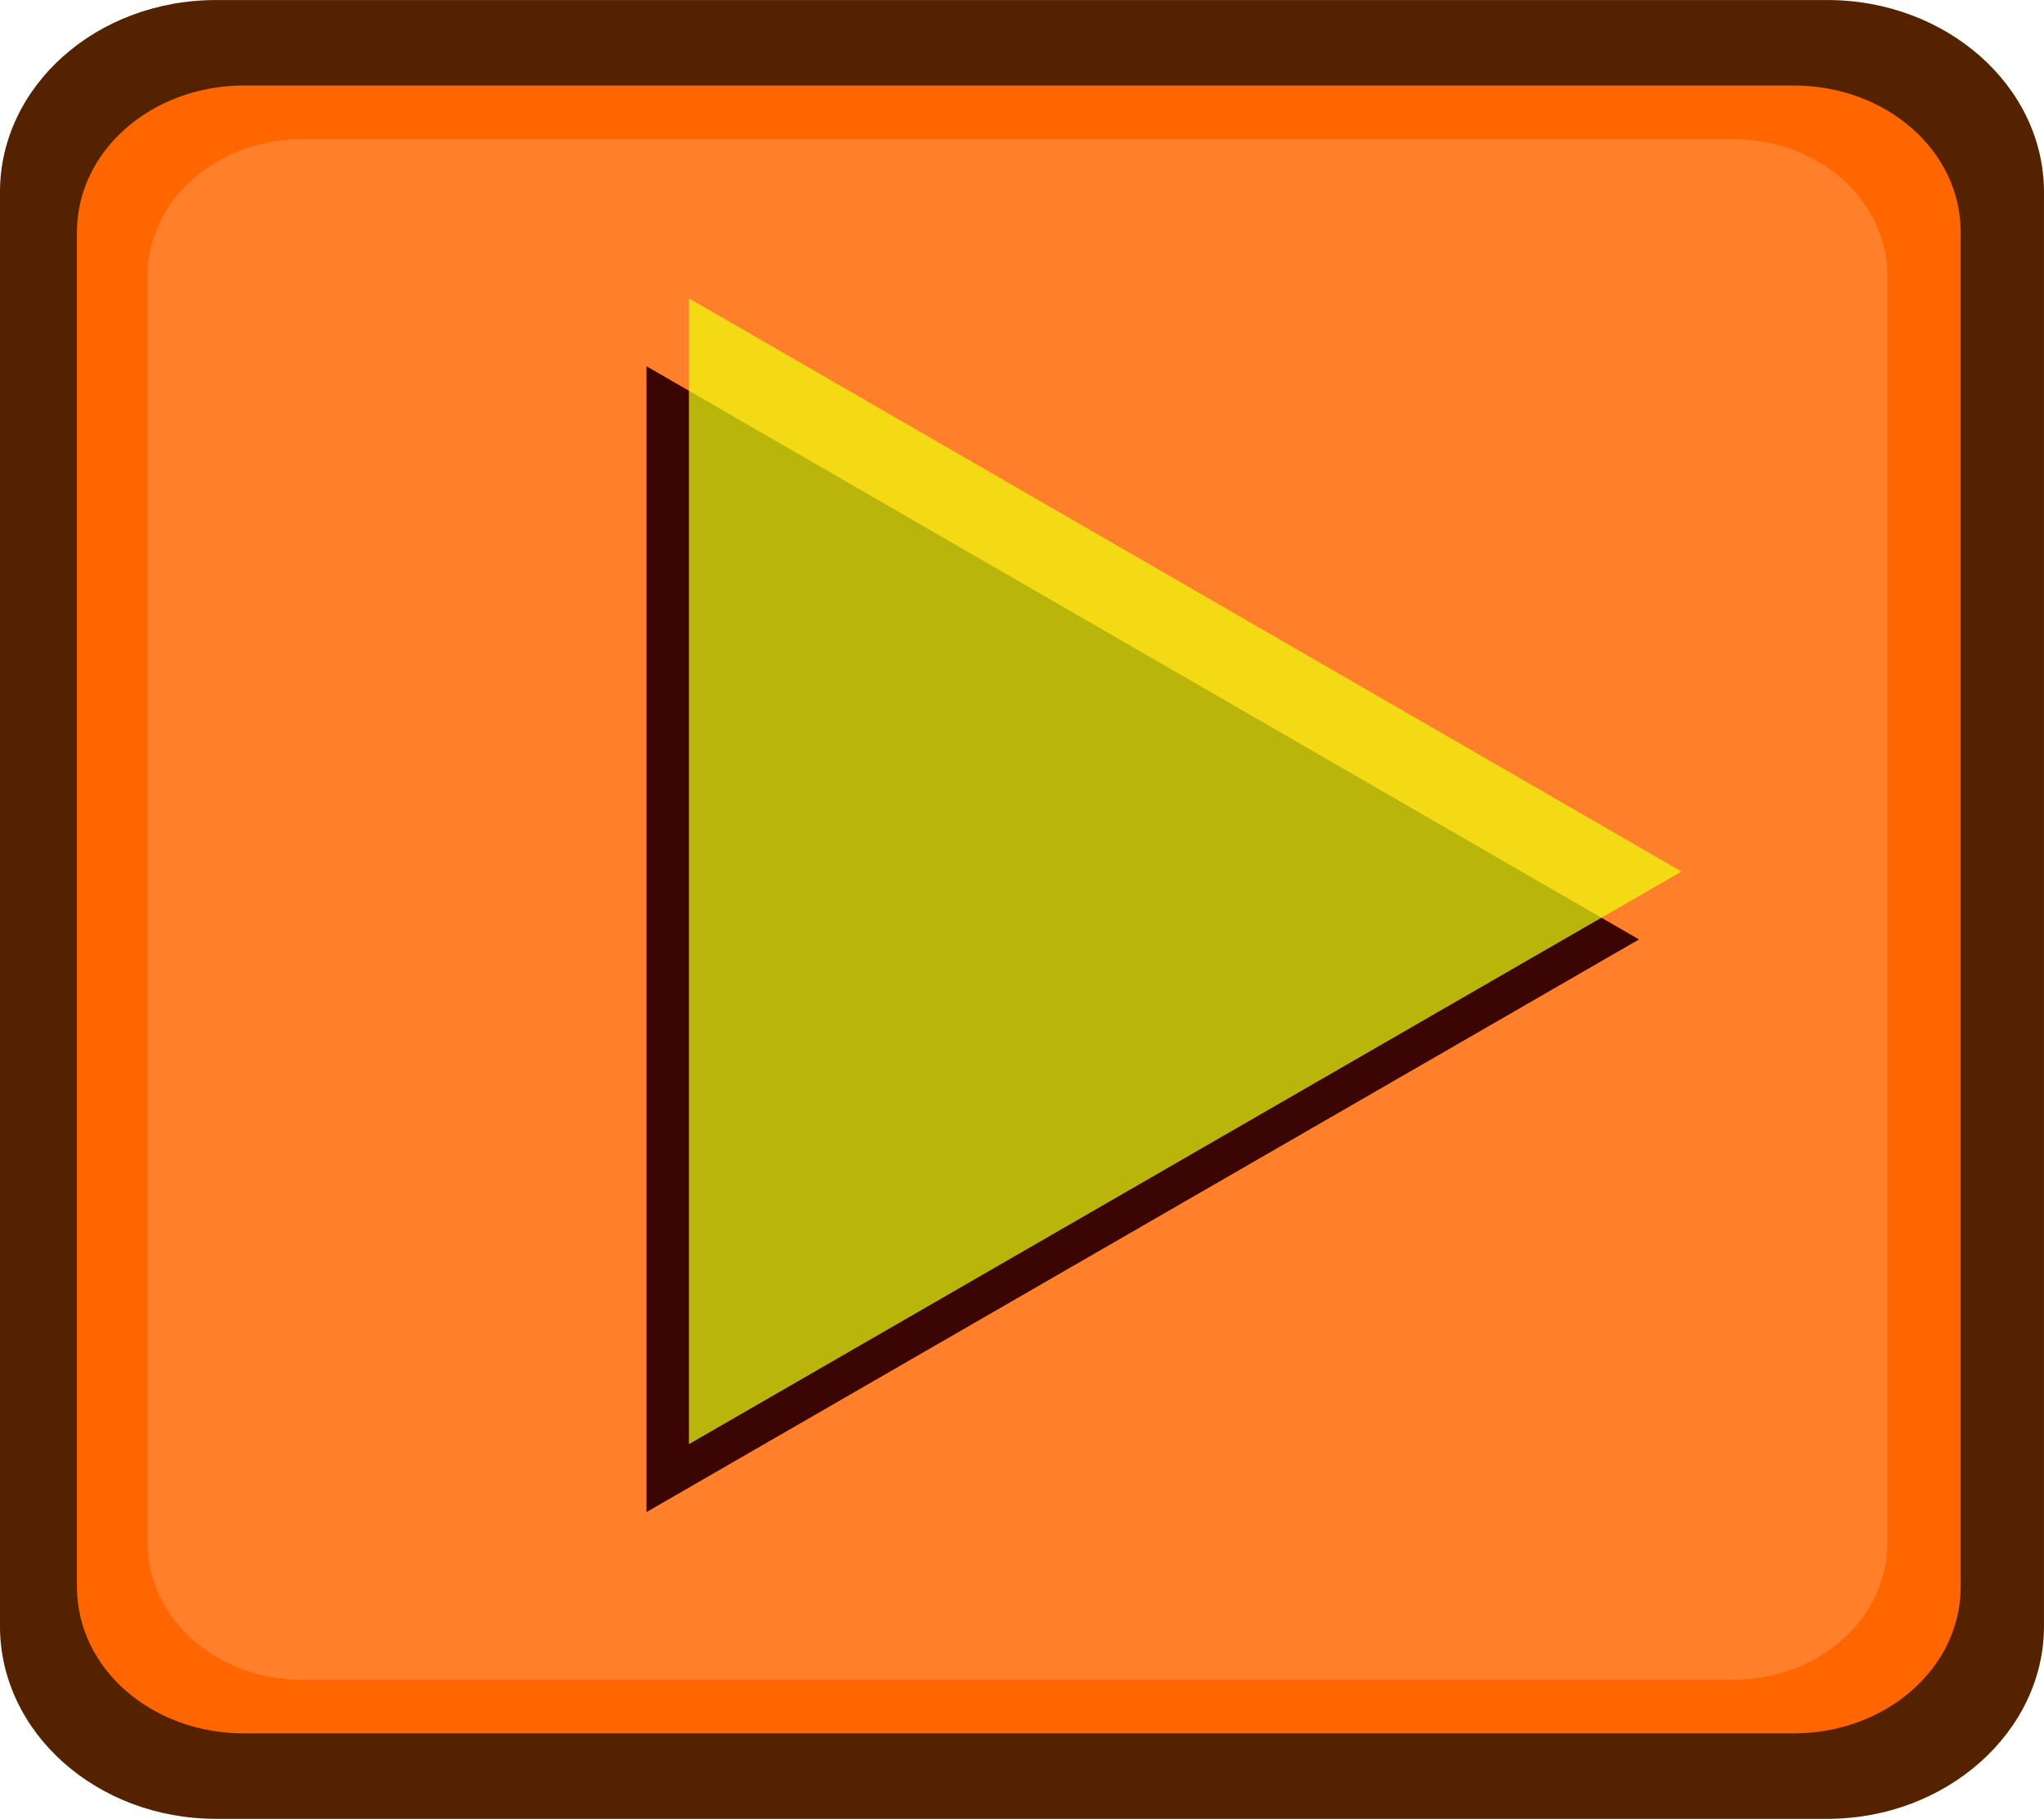
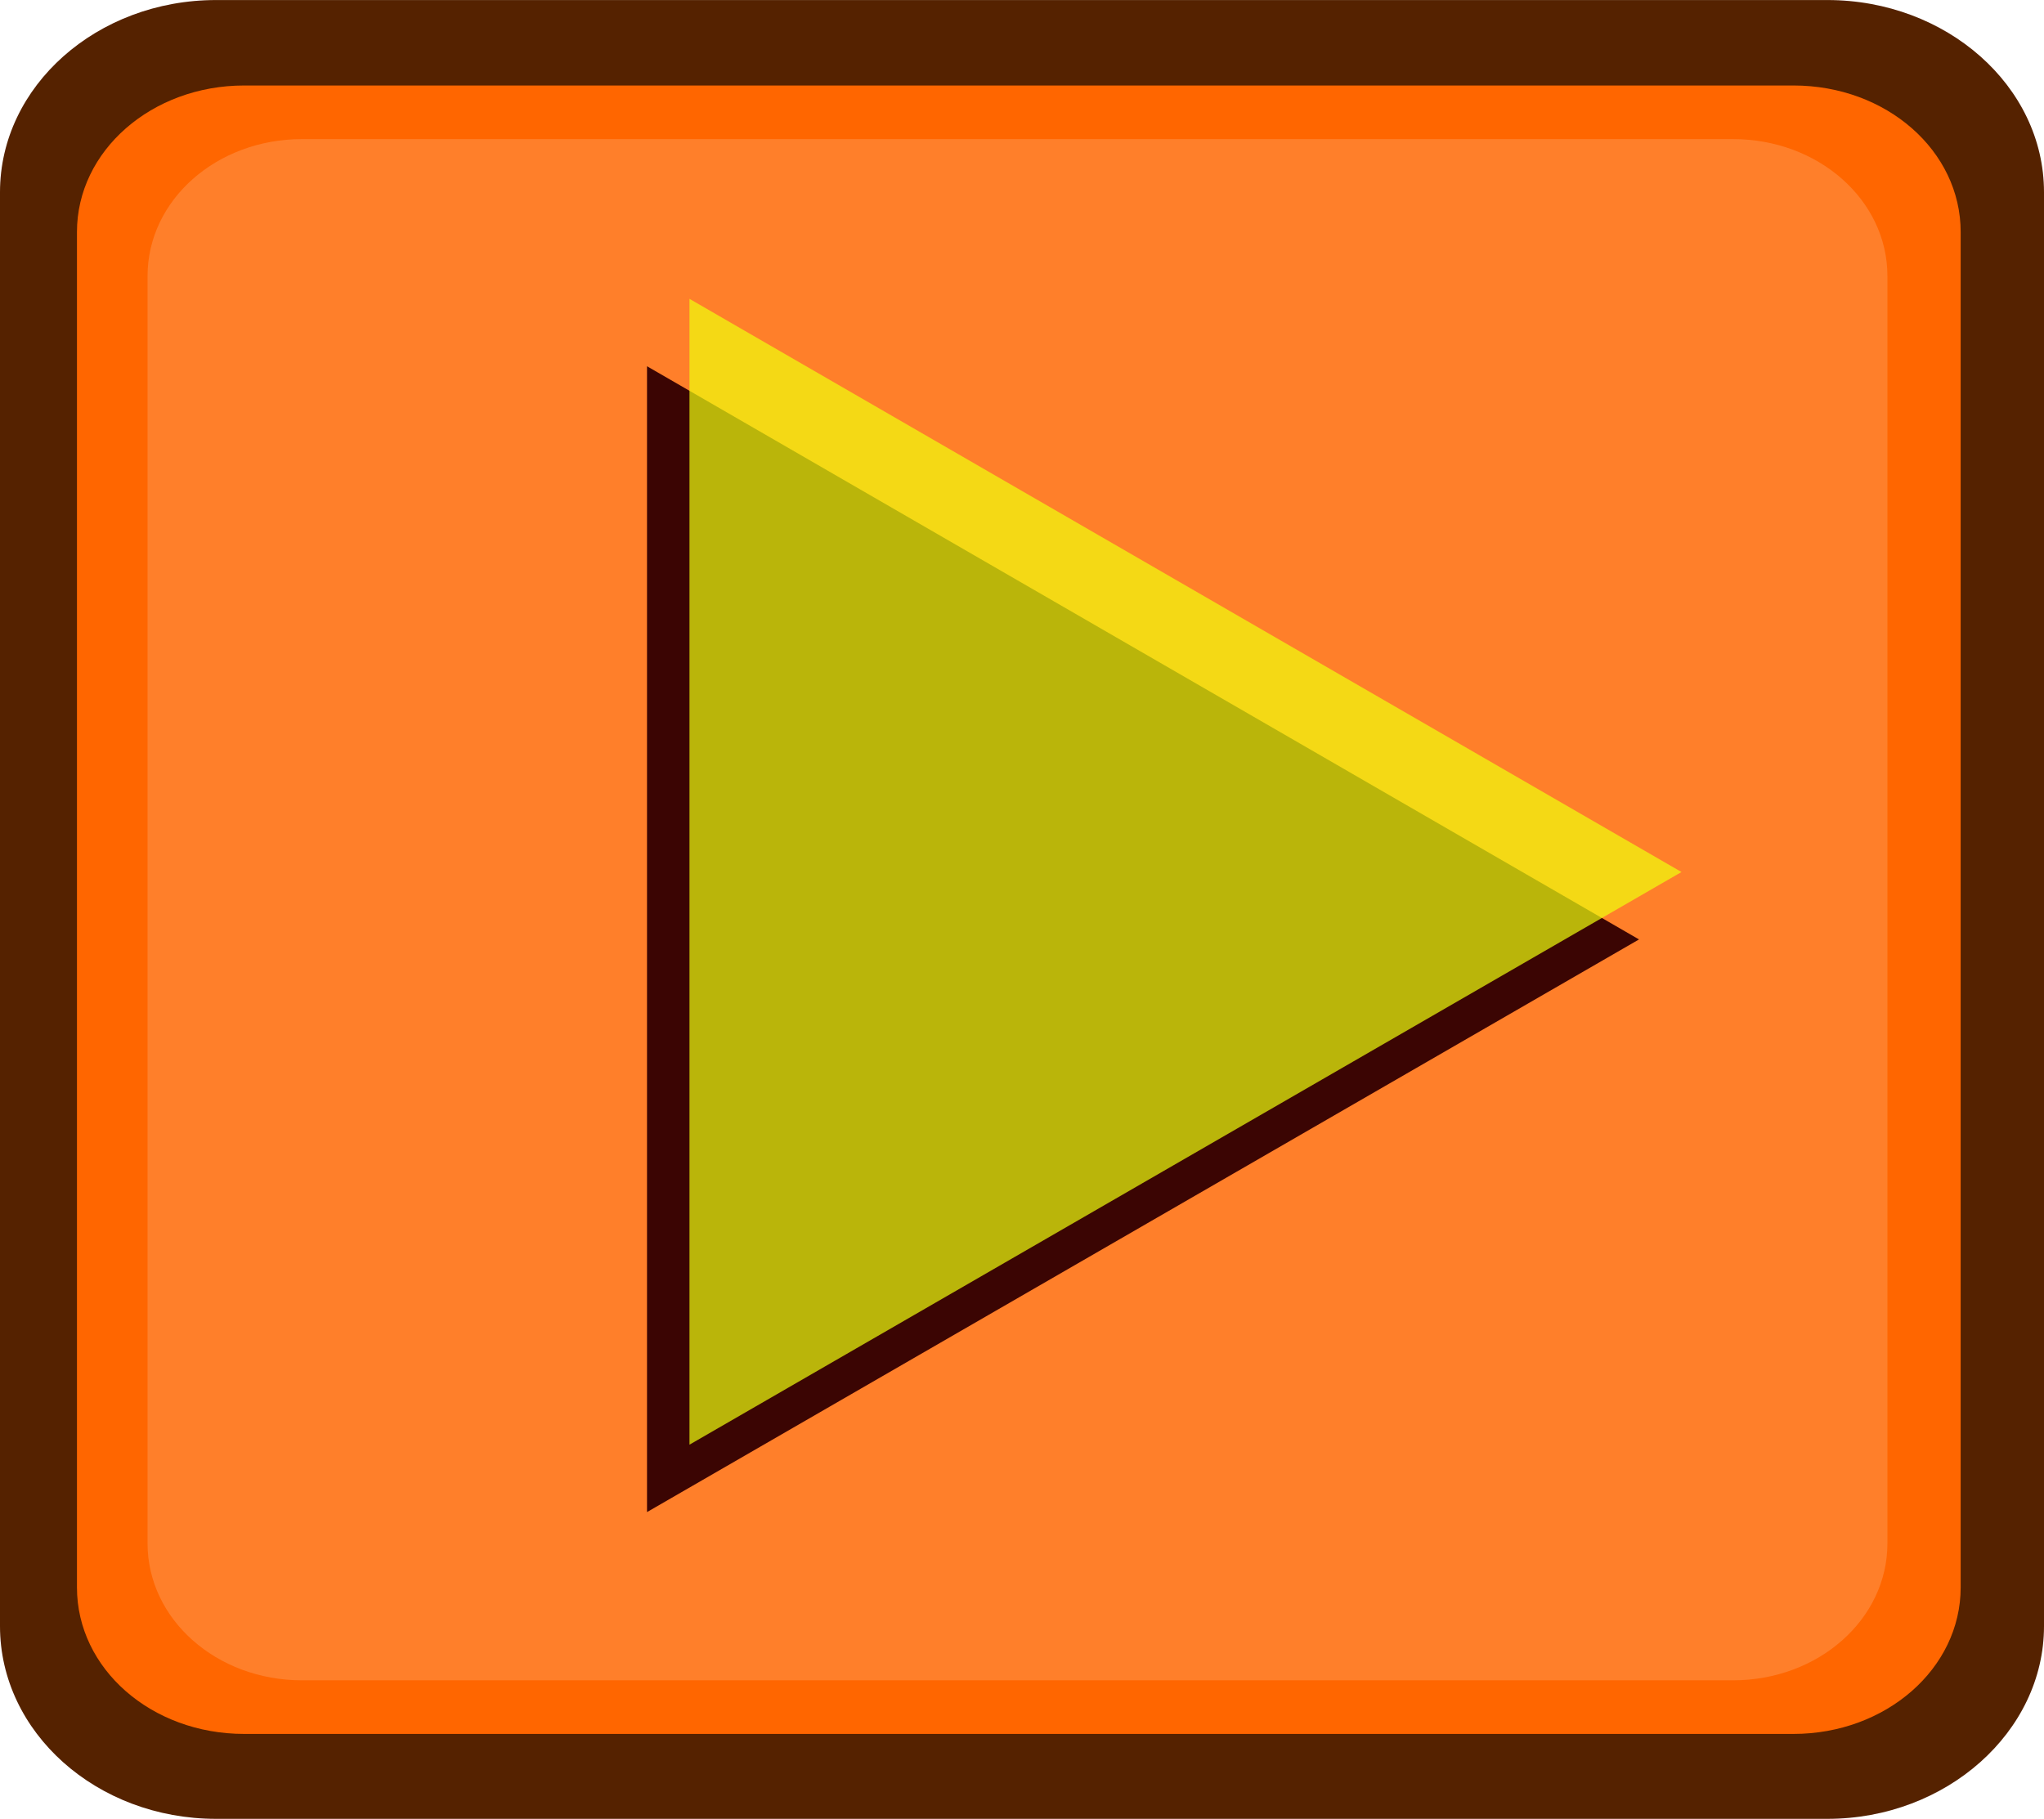
- <svg xmlns="http://www.w3.org/2000/svg" xmlns:xlink="http://www.w3.org/1999/xlink" width="14.556" height="12.954" version="1.1" viewBox="0 0 3.851 3.427" id="svg352">
-   <defs id="defs60">
-     <linearGradient id="linearGradient8789" x1="300.3" x2="300.3" y1="63.365" y2="36.063" gradientTransform="matrix(0.09285155,0,0,0.1134038,-4.92645,-2.590774)" gradientUnits="userSpaceOnUse" xlink:href="#verde" />
-     <linearGradient id="verde">
-       <stop stop-color="#1d3209" offset="0" id="stop3" />
-       <stop stop-color="#3a6712" offset=".111" id="stop5" />
-       <stop stop-color="#5b9e1c" offset=".542" id="stop7" />
-       <stop stop-color="#1d3209" offset="1" id="stop9" />
-     </linearGradient>
-     <linearGradient id="linearGradient37826" x2="1" gradientTransform="matrix(-4.774099,-7.939064,-6.064221,4.275286,-16.00281,67.66695)" gradientUnits="userSpaceOnUse" xlink:href="#linearGradient390" />
-     <linearGradient id="linearGradient390" x2="1" gradientTransform="matrix(26.775,-54.019,41.594,24.529,-18.224,325.91)" gradientUnits="userSpaceOnUse">
-       <stop stop-color="#2e954b" offset="0" id="stop13" />
-       <stop stop-color="#54c04c" offset=".345" id="stop15" />
-       <stop stop-color="#b6de36" offset=".999" id="stop17" />
-       <stop stop-color="#b6de36" offset="1" id="stop19" />
-     </linearGradient>
-     <linearGradient id="linearGradient37804" x2="1" gradientTransform="matrix(-9.755625,-8.310502,-6.071207,8.276092,-12.99103,81.01709)" gradientUnits="userSpaceOnUse" xlink:href="#linearGradient390" />
-     <clipPath id="clipPath14464">
-       <path d="m 658.13,882.58 c -1.418,2.141 -35.367,54.012 -70.656,157.32 -32.473,95.01 -71.981,253.23 -75.805,467.31 -3.469,189.25 28.695,370.32 95.457,538.1 67.441,169.39 159.39,290.49 222.4,361.89 l 2.399,-4.02 c -62.281,-70.49 -145.9,-196.24 -212.55,-363.66 -65.977,-165.83 -97.75,-344.87 -94.391,-532.05 3.84,-211.98 42.899,-368.51 75.036,-462.48 34.656,-101.53 68.64,-153.42 68.996,-153.91 l -10.883,-8.5" id="path23" />
-     </clipPath>
-     <linearGradient id="linearGradient14470" x1="0.009" x2="1" y1="-0.016" gradientTransform="matrix(-358.76,-1479.2,-1479.2,358.76,857.44,2400.4)" gradientUnits="userSpaceOnUse">
-       <stop stop-color="#54c04c" offset="0" id="stop26" />
-       <stop stop-color="#2e954b" offset="1" id="stop28" />
-     </linearGradient>
-     <linearGradient id="linearGradient15228" x2="1" gradientTransform="matrix(30.214,-48.635,48.635,30.214,-76.181,263.46)" gradientUnits="userSpaceOnUse">
-       <stop stop-color="#2e954b" offset="0" id="stop31" />
-       <stop stop-color="#7ecd42" offset=".584" id="stop33" />
-       <stop stop-color="#e6df20" offset=".999" id="stop35" />
-       <stop stop-color="#e6df20" offset="1" id="stop37" />
-     </linearGradient>
-     <linearGradient id="linearGradient37844" x2="1" gradientTransform="matrix(-4.506916,-7.494376,-5.72443,4.035792,-15.07118,58.00172)" gradientUnits="userSpaceOnUse" xlink:href="#linearGradient390" />
-     <linearGradient id="linearGradient37850" x2="1" gradientTransform="matrix(-1.995607,-5.67142,-4.41422,1.923837,-12.93778,50.96656)" gradientUnits="userSpaceOnUse" xlink:href="#linearGradient390" />
-     <linearGradient id="linearGradient37856" x2="1" gradientTransform="matrix(3.039042,-3.476579,2.600324,2.629838,-9.231132,44.237)" gradientUnits="userSpaceOnUse" xlink:href="#linearGradient390" />
-     <linearGradient id="linearGradient37862" x1="0.002" x2="1" y1="-0.009" gradientTransform="matrix(5.117661,-7.787095,5.922844,4.540775,-14.25503,61.95888)" gradientUnits="userSpaceOnUse" xlink:href="#linearGradient390" />
-     <linearGradient id="linearGradient37868" x2="1" gradientTransform="matrix(4.864616,-3.533219,2.539436,4.091137,-11.06359,48.48076)" gradientUnits="userSpaceOnUse" xlink:href="#linearGradient390" />
-     <linearGradient id="linearGradient8768" x1="300.3" x2="300.3" y1="63.365" y2="36.063" gradientTransform="matrix(0.09285155,0,0,0.1134038,-21.43715,-9.315013)" gradientUnits="userSpaceOnUse" xlink:href="#verde" />
-     <linearGradient id="linearGradient3985" x1="300.3" x2="300.3" y1="63.365" y2="36.063" gradientTransform="matrix(0.1740362,0,0,0.2125583,18.6122,-5.090602)" gradientUnits="userSpaceOnUse" xlink:href="#verde" />
-     <linearGradient id="linearGradient3993" x1="300.3" x2="300.3" y1="63.365" y2="36.063" gradientTransform="matrix(0.09285155,0,0,0.1134038,9.881873,-2.723903)" gradientUnits="userSpaceOnUse" xlink:href="#verde" />
-     <linearGradient id="linearGradient4003" x1="300.3" x2="300.3" y1="63.365" y2="36.063" gradientTransform="matrix(0,0.09285155,-0.1134038,0,47.84458,-19.67489)" gradientUnits="userSpaceOnUse" xlink:href="#verde" />
-     <linearGradient id="linearGradient4007" x1="300.3" x2="300.3" y1="63.365" y2="36.063" gradientTransform="matrix(0,0.09285155,-0.1134038,0,47.90458,-4.853707)" gradientUnits="userSpaceOnUse" xlink:href="#verde" />
-     <linearGradient id="linearGradient4011" x1="300.3" x2="300.3" y1="63.365" y2="36.063" gradientTransform="matrix(0,0.09285155,-0.1134038,0,47.99031,9.926761)" gradientUnits="userSpaceOnUse" xlink:href="#verde" />
-     <linearGradient id="linearGradient4019" x1="300.3" x2="300.3" y1="63.365" y2="36.063" gradientTransform="matrix(0,-0.09285155,0.1134038,0,-2.52233,35.48209)" gradientUnits="userSpaceOnUse" xlink:href="#verde" />
-     <linearGradient id="linearGradient4021" x1="300.3" x2="300.3" y1="63.365" y2="36.063" gradientTransform="matrix(0,-0.09285155,0.1134038,0,-2.436607,50.26513)" gradientUnits="userSpaceOnUse" xlink:href="#verde" />
-     <linearGradient id="linearGradient4023" x1="300.3" x2="300.3" y1="63.365" y2="36.063" gradientTransform="matrix(0,-0.09285155,0.1134038,0,-2.375743,65.08246)" gradientUnits="userSpaceOnUse" xlink:href="#verde" />
-     <linearGradient id="linearGradient4033" x1="300.3" x2="300.3" y1="63.365" y2="36.063" gradientTransform="matrix(-0.09285155,0,0,-0.1134038,35.49138,48.1349)" gradientUnits="userSpaceOnUse" xlink:href="#verde" />
-     <linearGradient id="linearGradient4035" x1="300.3" x2="300.3" y1="63.365" y2="36.063" gradientTransform="matrix(-0.09285155,0,0,-0.1134038,50.313,48.0406)" gradientUnits="userSpaceOnUse" xlink:href="#verde" />
-     <linearGradient id="linearGradient4037" x1="300.3" x2="300.3" y1="63.365" y2="36.063" gradientTransform="matrix(-0.1740362,0,0,-0.2125583,122.1494,89.81187)" gradientUnits="userSpaceOnUse" xlink:href="#verde" />
-     <linearGradient id="linearGradient4039" x1="300.3" x2="300.3" y1="63.365" y2="36.063" gradientTransform="matrix(-0.09285155,0,0,-0.1134038,65.12218,47.91819)" gradientUnits="userSpaceOnUse" xlink:href="#verde" />
-     <linearGradient id="linearGradient4204" x1="0.009" x2="1" y1="-0.016" gradientTransform="matrix(-5.393954,42.79868,-42.79868,-5.393954,-19.65482,42.71253)" gradientUnits="userSpaceOnUse" xlink:href="#linearGradient14470" />
-     <linearGradient id="linearGradient4206" x2="1" gradientTransform="matrix(5.22039,-10.99397,10.99397,5.22039,-13.98658,73.63188)" gradientUnits="userSpaceOnUse" xlink:href="#linearGradient15228" />
-   </defs>
-   <path style="color:#000000;font-style:normal;font-variant:normal;font-weight:normal;font-stretch:normal;font-size:medium;line-height:normal;font-family:sans-serif;font-variant-ligatures:normal;font-variant-position:normal;font-variant-caps:normal;font-variant-numeric:normal;font-variant-alternates:normal;font-feature-settings:normal;text-indent:0;text-align:start;text-decoration:none;text-decoration-line:none;text-decoration-style:solid;text-decoration-color:#000000;letter-spacing:normal;word-spacing:normal;text-transform:none;writing-mode:lr-tb;direction:ltr;text-orientation:mixed;dominant-baseline:auto;baseline-shift:baseline;text-anchor:start;white-space:normal;shape-padding:0;clip-rule:nonzero;display:inline;overflow:visible;visibility:visible;opacity:1;isolation:auto;mix-blend-mode:normal;color-interpolation:sRGB;color-interpolation-filters:linearRGB;solid-color:#000000;solid-opacity:1;vector-effect:none;fill:#552200;fill-opacity:1;fill-rule:evenodd;stroke:none;stroke-width:0.15;stroke-linecap:butt;stroke-linejoin:miter;stroke-miterlimit:4;stroke-dasharray:none;stroke-dashoffset:0;stroke-opacity:1;color-rendering:auto;image-rendering:auto;shape-rendering:auto;text-rendering:auto;enable-background:accumulate" d="M 0.407,0 C 0.182,0 -2.7657256e-5,0.162 -2.7657256e-5,0.362 V 3.064 c 0,0.2 0.182,0.363 0.407,0.363 h 3.036 c 0.224,0 0.408,-0.164 0.408,-0.363 V 0.362 C 3.851,0.162 3.667,0 3.443,0 Z" id="path3985" />
-   <text id="text66" xml:space="preserve" style="font-size:18.91px;line-height:1.25;font-family:'Arial Rounded MT Bold';font-variant-ligatures:normal;font-variant-position:normal;font-variant-caps:normal;font-variant-numeric:normal;font-variant-alternates:normal;font-feature-settings:normal;text-indent:0;text-decoration:none;text-decoration-line:none;text-decoration-style:solid;text-decoration-color:#000000;letter-spacing:0px;word-spacing:0px;text-transform:none;text-orientation:mixed;dominant-baseline:auto;white-space:normal;shape-padding:0;fill:#4d4d4d;stroke-width:0.473" word-spacing="0px" letter-spacing="0px" font-size="18.91px" dominant-baseline="auto" y="111.027" x="17.699">
-     <tspan style="stroke-width:0.473" id="tspan64" y="128.068" x="17.699" />
+ <svg xmlns="http://www.w3.org/2000/svg" width="14.556" height="12.954" version="1.1" viewBox="0 0 3.851 3.427">
+   <path d="m0.407 0c-0.224 0-0.407 0.162-0.407 0.362v2.702c0 0.2 0.182 0.363 0.407 0.363h3.036c0.224 0 0.408-0.164 0.408-0.363v-2.702c0-0.2-0.184-0.362-0.408-0.362z" color="#000000" color-rendering="auto" dominant-baseline="auto" fill="#520" fill-rule="evenodd" image-rendering="auto" shape-rendering="auto" solid-color="#000000" style="font-feature-settings:normal;font-variant-alternates:normal;font-variant-caps:normal;font-variant-ligatures:normal;font-variant-numeric:normal;font-variant-position:normal;isolation:auto;mix-blend-mode:normal;shape-padding:0;text-decoration-color:#000000;text-decoration-line:none;text-decoration-style:solid;text-indent:0;text-orientation:mixed;text-transform:none;white-space:normal" />
+   <text x="17.699" y="111.027" dominant-baseline="auto" fill="#4d4d4d" font-family="'Arial Rounded MT Bold'" font-size="18.91px" letter-spacing="0px" stroke-width=".473" word-spacing="0px" style="font-feature-settings:normal;font-variant-alternates:normal;font-variant-caps:normal;font-variant-ligatures:normal;font-variant-numeric:normal;font-variant-position:normal;line-height:1.25;shape-padding:0;text-decoration-color:#000000;text-decoration-line:none;text-decoration-style:solid;text-indent:0;text-orientation:mixed;text-transform:none;white-space:normal" xml:space="preserve">
+     <tspan x="17.699" y="128.068" stroke-width=".473" />
  </text>
-   <path id="rect4069" d="M 0.46,0.161 H 3.379 c 0.175,0 0.315,0.123 0.315,0.276 V 2.99 c 0,0.153 -0.141,0.276 -0.315,0.276 H 0.46 c -0.175,0 -0.315,-0.123 -0.315,-0.276 V 0.437 c 0,-0.153 0.141,-0.276 0.315,-0.276 z" style="opacity:1;vector-effect:none;fill:#ff6600;fill-opacity:1;fill-rule:evenodd;stroke:none;stroke-width:0.143;stroke-linecap:butt;stroke-linejoin:miter;stroke-miterlimit:4;stroke-dasharray:none;stroke-dashoffset:0;stroke-opacity:1" />
-   <path id="rect4162" d="m 0.569,0.262 h 2.696 c 0.161,0 0.291,0.115 0.291,0.258 V 2.907 c 0,0.143 -0.13,0.258 -0.291,0.258 H 0.569 c -0.161,0 -0.291,-0.115 -0.291,-0.258 V 0.52 c 0,-0.143 0.13,-0.258 0.291,-0.258 z" style="opacity:1;vector-effect:none;fill:#ff7f2a;fill-opacity:1;fill-rule:evenodd;stroke:none;stroke-width:0.162;stroke-linecap:butt;stroke-linejoin:miter;stroke-miterlimit:4;stroke-dasharray:none;stroke-dashoffset:0;stroke-opacity:1" />
-   <path style="opacity:1;vector-effect:none;fill:#3b0503;fill-opacity:1;fill-rule:evenodd;stroke:none;stroke-width:1.013;stroke-linecap:butt;stroke-linejoin:miter;stroke-miterlimit:4;stroke-dasharray:none;stroke-dashoffset:0;stroke-opacity:1" id="path3975" d="m 3.088,1.77 -1.87,1.079 0,-2.159 z" />
-   <path d="m 3.168,1.642 -1.87,1.079 0,-2.159 z" id="path3977" style="opacity:1;vector-effect:none;fill:#efff0e;fill-opacity:0.706;fill-rule:evenodd;stroke:none;stroke-width:1.013;stroke-linecap:butt;stroke-linejoin:miter;stroke-miterlimit:4;stroke-dasharray:none;stroke-dashoffset:0;stroke-opacity:1" />
+   <g fill-rule="evenodd">
+     <path d="m0.46 0.161h2.919c0.175 0 0.315 0.123 0.315 0.276v2.554c0 0.153-0.141 0.276-0.315 0.276h-2.919c-0.175 0-0.315-0.123-0.315-0.276v-2.554c0-0.153 0.141-0.276 0.315-0.276z" fill="#f60" />
+     <path d="m0.569 0.262h2.696c0.161 0 0.291 0.115 0.291 0.258v2.388c0 0.143-0.13 0.258-0.291 0.258h-2.696c-0.161 0-0.291-0.115-0.291-0.258v-2.388c0-0.143 0.13-0.258 0.291-0.258z" fill="#ff7f2a" />
+     <path d="m3.088 1.77-1.869 1.079v-2.159z" fill="#3b0503" />
+   </g>
+   <path d="m3.168 1.643-1.869 1.079v-2.159z" fill="#efff0e" fill-opacity=".706" fill-rule="evenodd" />
</svg>
